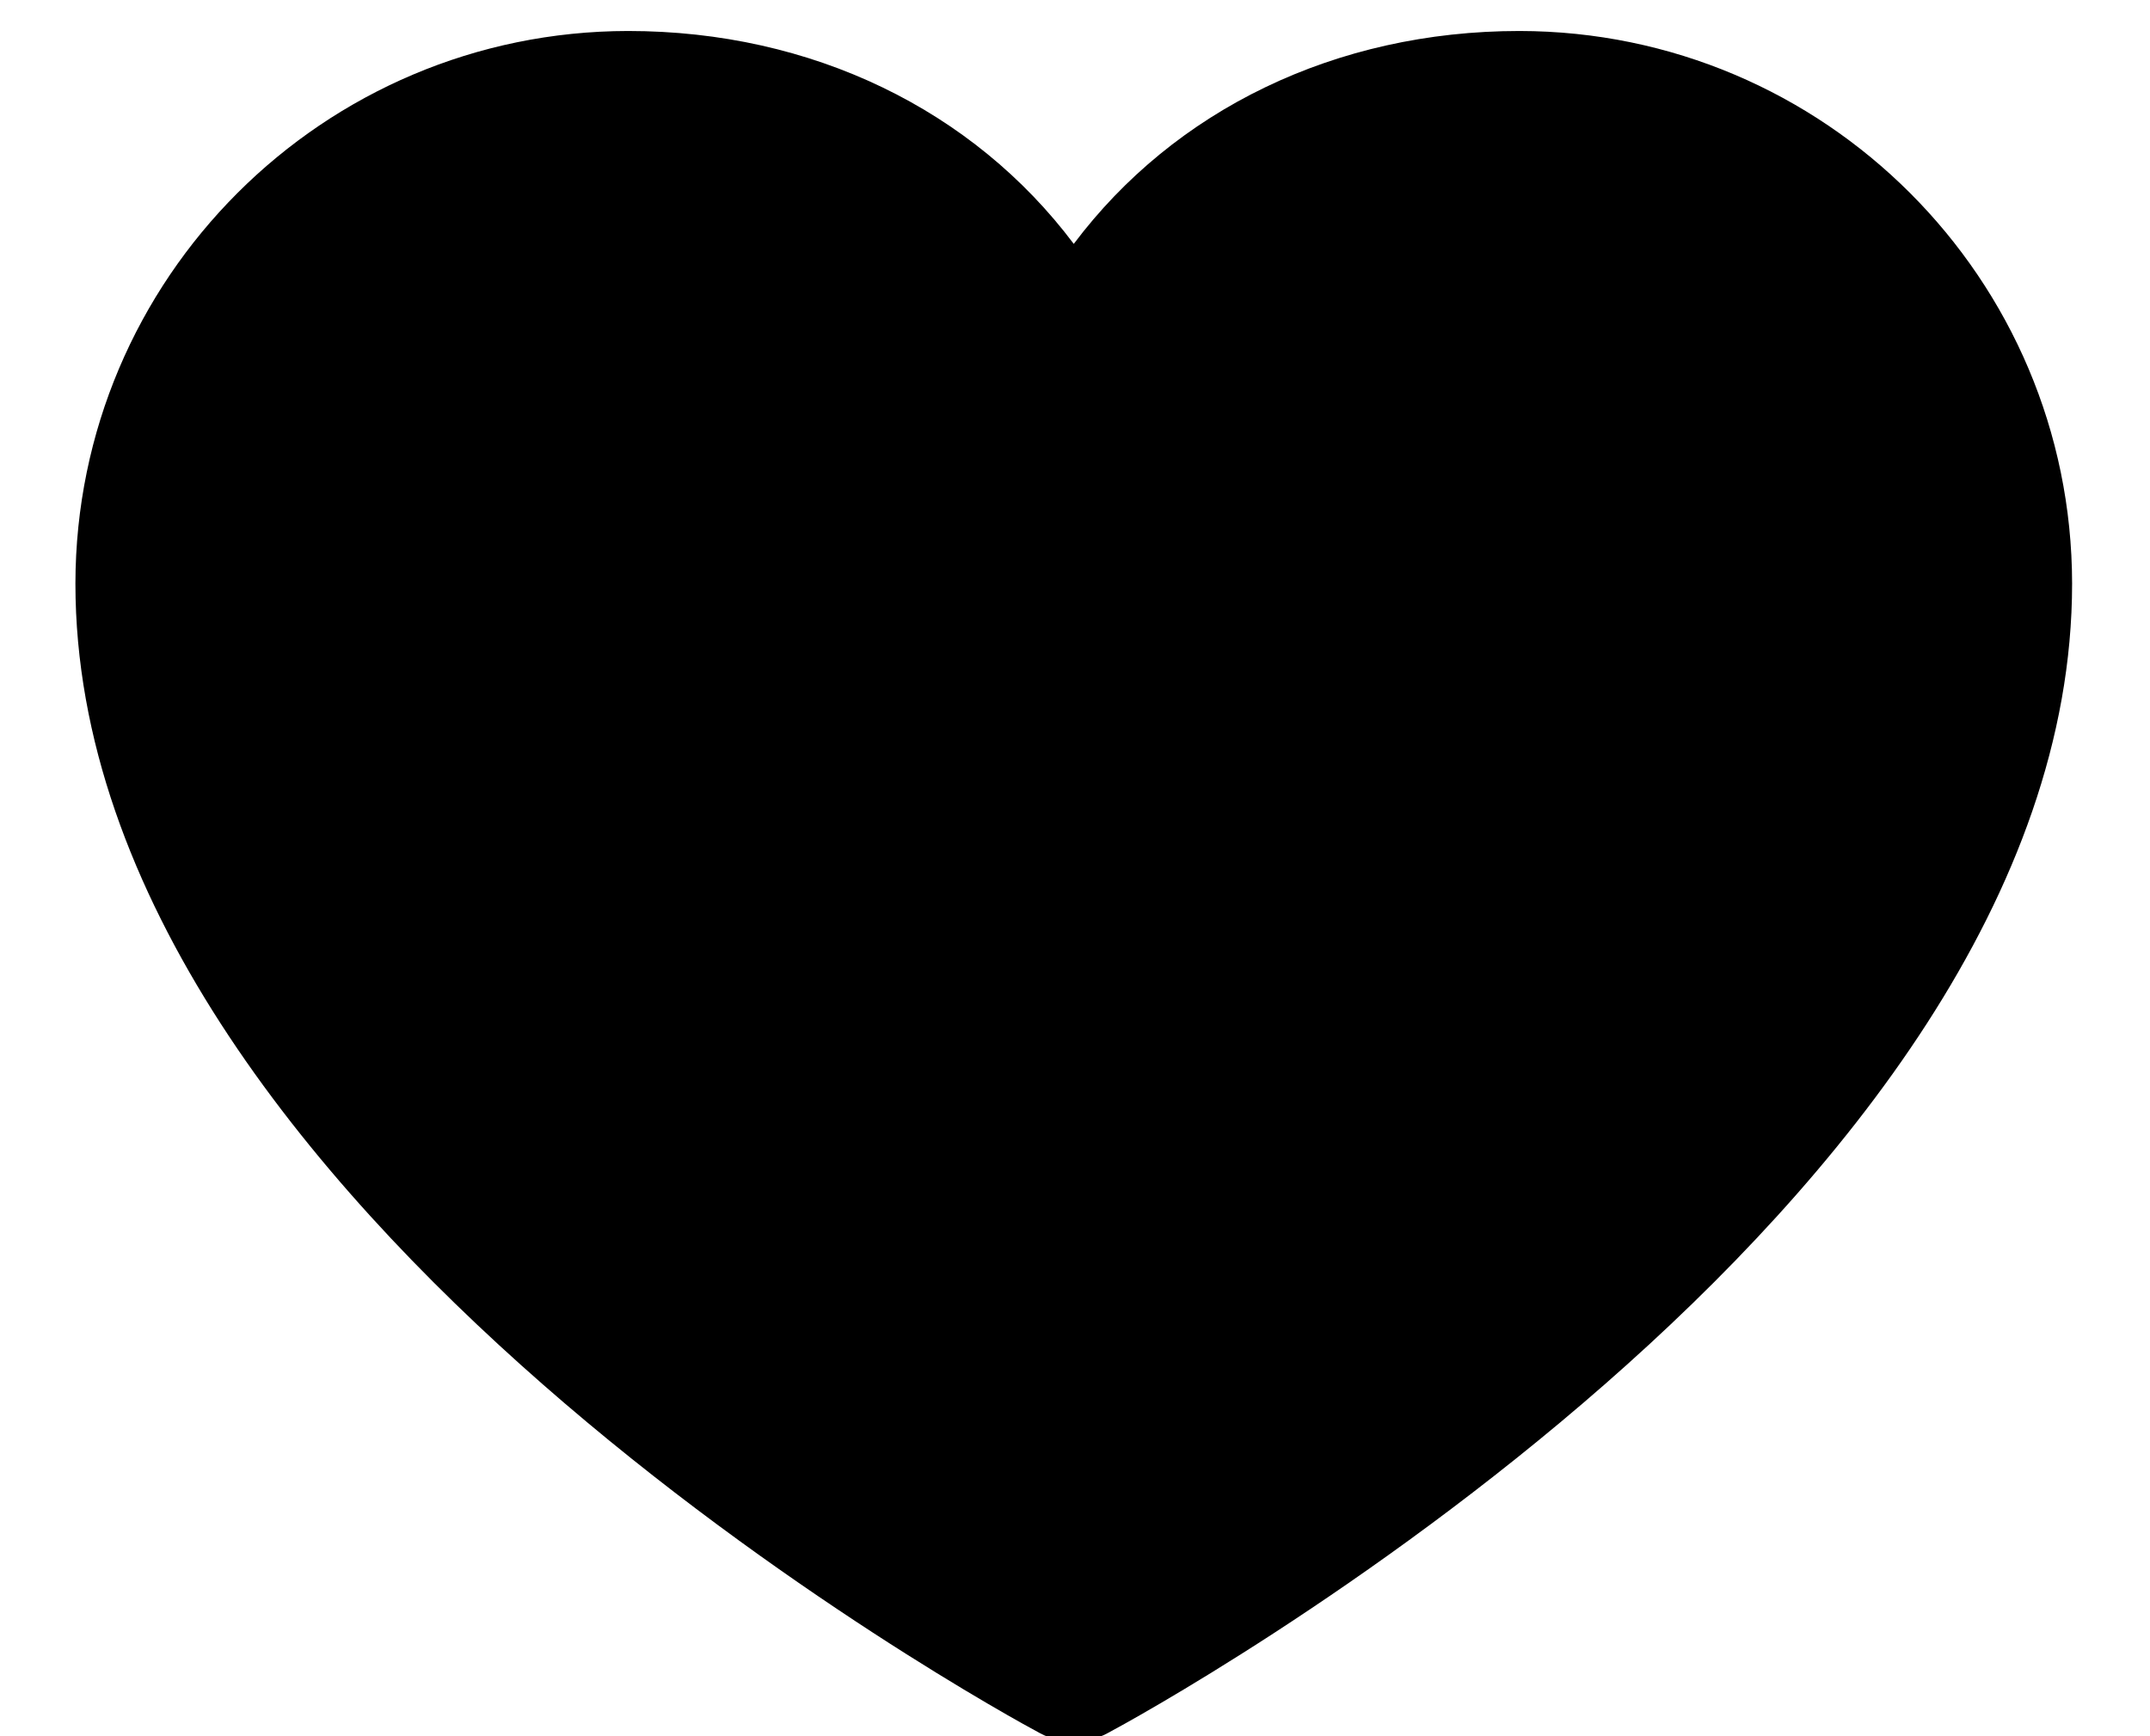
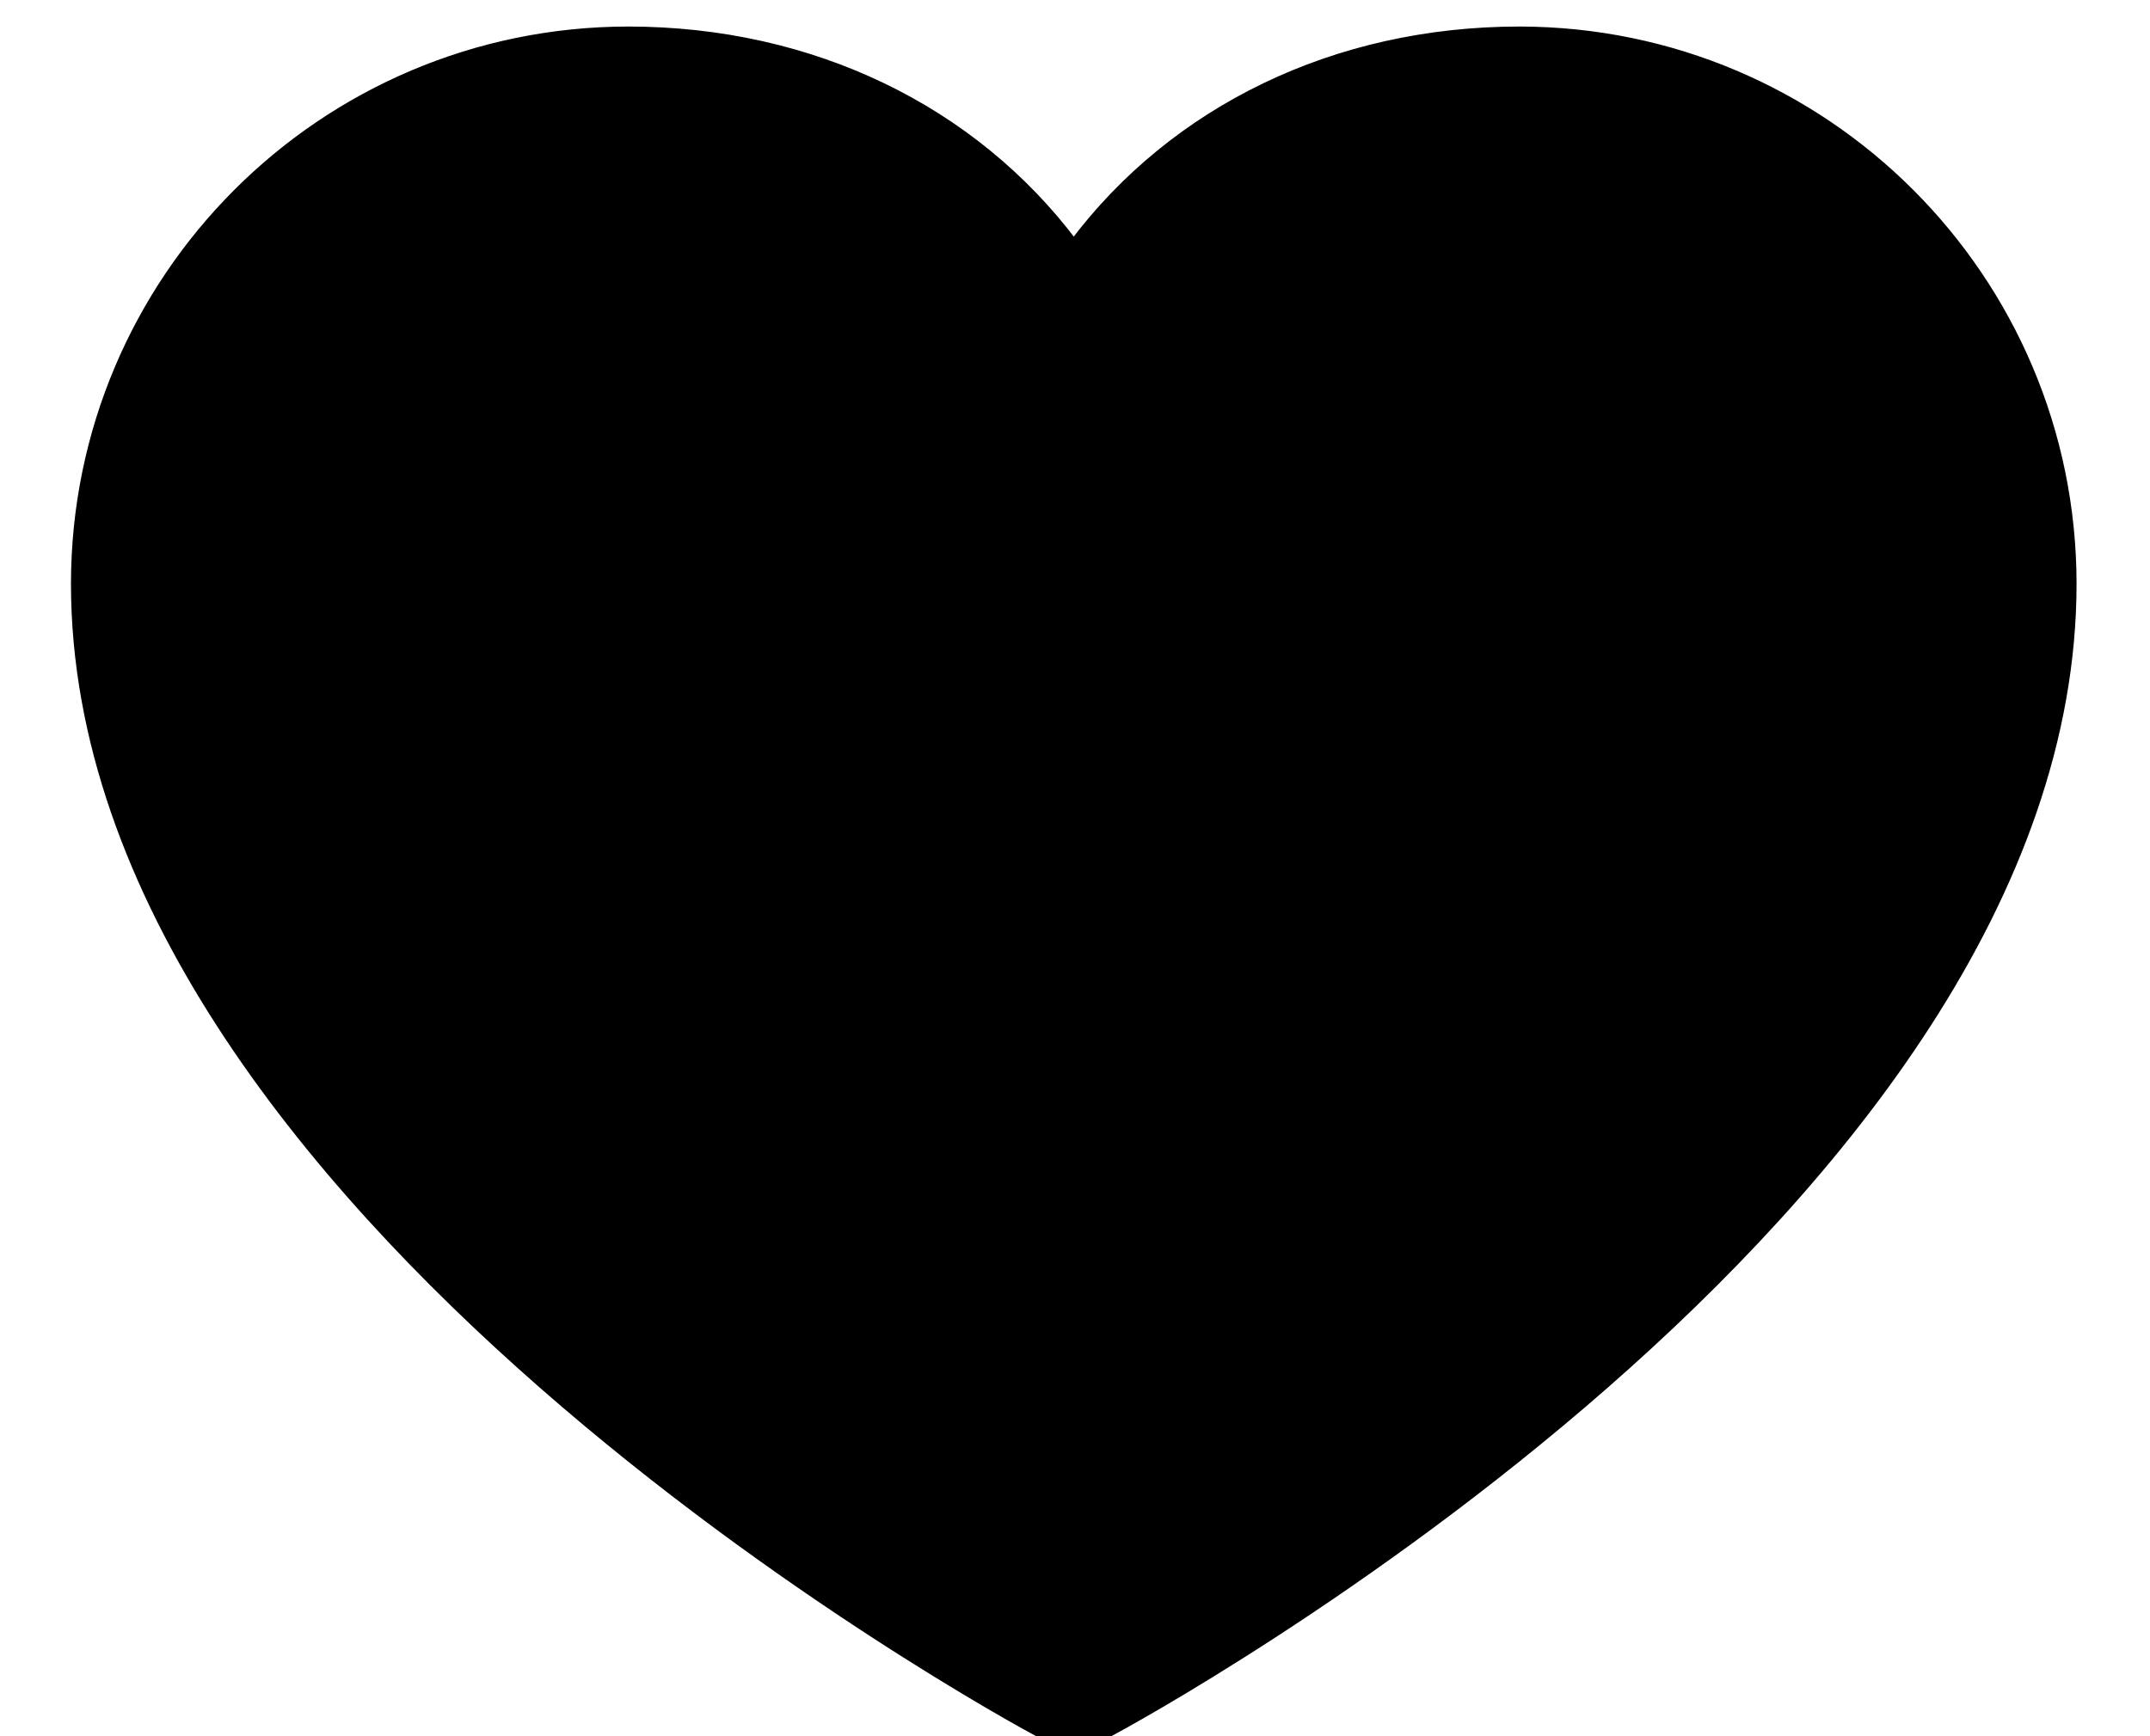
- <svg xmlns="http://www.w3.org/2000/svg" width="241.2mm" height="194.7mm" version="1.1" viewBox="0 0 241.2 194.7">
+ <svg xmlns="http://www.w3.org/2000/svg" width="241.2mm" height="194.7mm" version="1.1" viewBox="0 0 241.2 194.7" stroke="currentColor" fill="currentColor">
  <g transform="translate(14.231 -40.093)">
    <path d="m218.23 105.57c0 70-103.79 126.66-108.21 129a8 8 0 0 1-7.58 0c-4.42-2.34-108.21-59-108.21-129a62.07 62.07 0 0 1 62-62c20.65 0 38.73 8.88 50 23.89 11.27-15.01 29.35-23.89 50-23.89a62.07 62.07 0 0 1 62 62z" />
  </g>
  <g transform="translate(14.231 -40.093)" display="none">
    <g transform="translate(1.5875)">
      <path d="m163.39 42.871c-20.65 0-38.73 8.88-50 23.89l9.725 16.259-18.042 31.513 23.816 33.679-22.372 33.198 17.08 28.627-10.553 24.746a8 8 0 0 0 4.138-0.911c4.42-2.34 108.21-59 108.21-129a62.07 62.07 0 0 0-62-62z" />
      <path d="m46.182 40.093a62.07 62.07 0 0 0-62 62c0 70 103.79 126.66 108.21 129a8 8 0 0 0 3.442 0.911l10.553-24.746-17.08-28.627 22.372-33.198-23.816-33.679 18.042-31.513-9.725-16.259c-11.27-15.01-29.35-23.89-50-23.89z" />
    </g>
  </g>
</svg>
